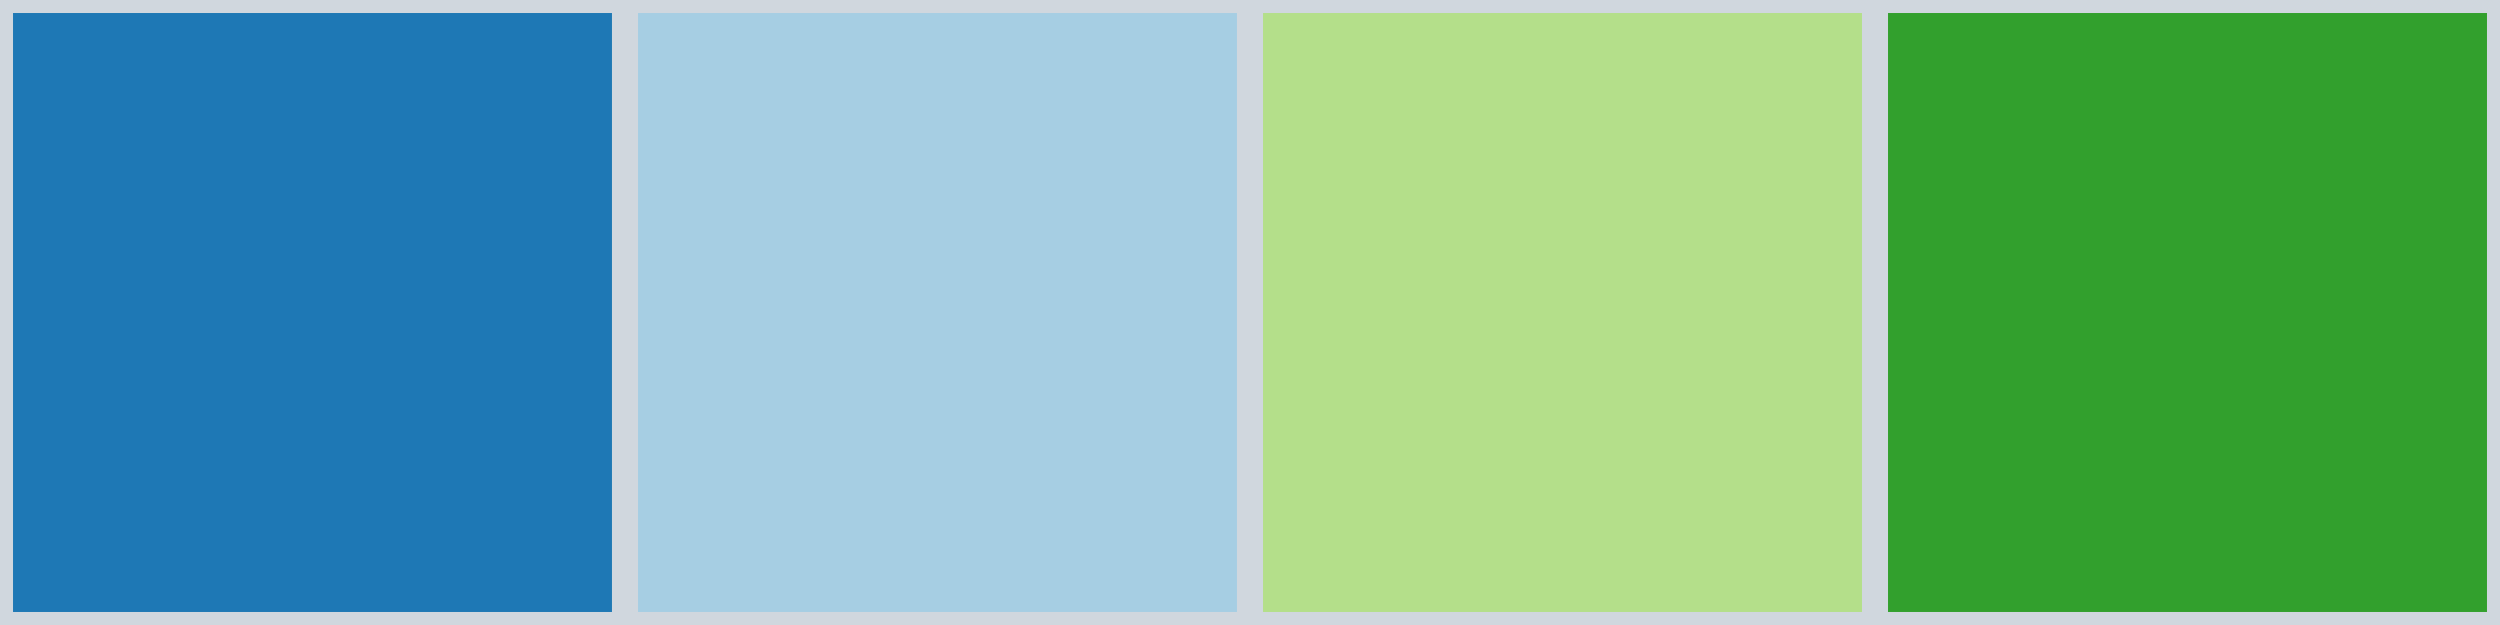
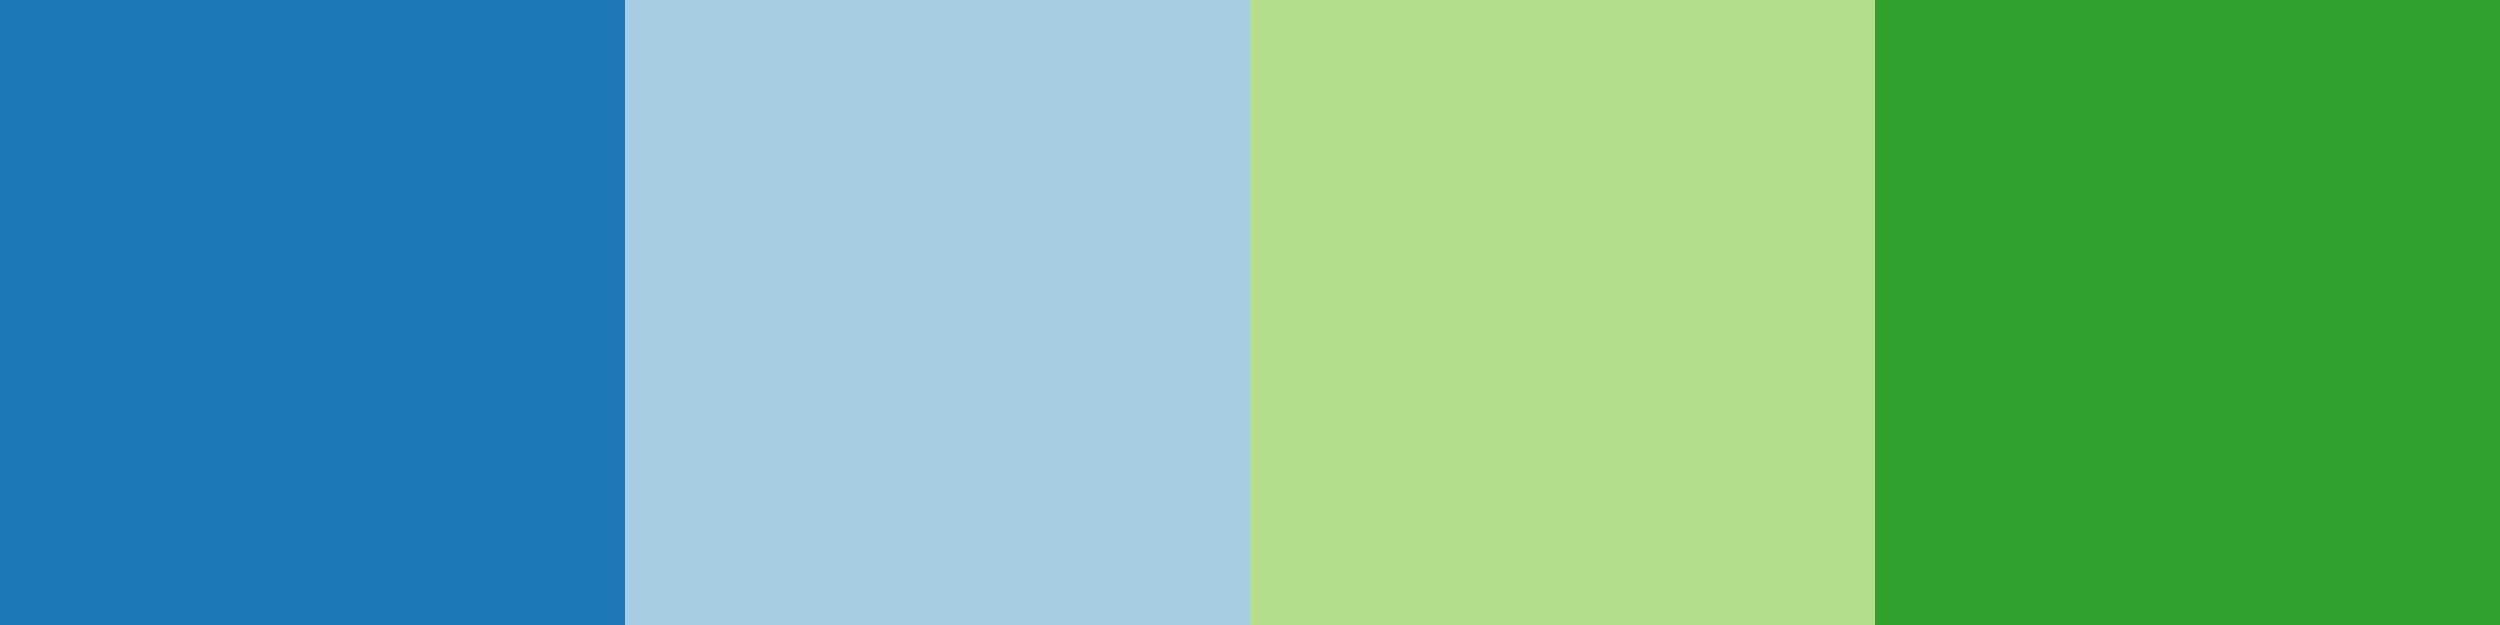
<svg xmlns="http://www.w3.org/2000/svg" width="96" height="24" viewBox="0 0 96 24" role="img" aria-labelledby="title">
-   <rect x="0" y="0" width="24" height="24" fill="#1E78B5" stroke="#d0d7de" />
-   <rect x="24" y="0" width="24" height="24" fill="#A6CEE3" stroke="#d0d7de" />
-   <rect x="48" y="0" width="24" height="24" fill="#B4DF8A" stroke="#d0d7de" />
-   <rect x="72" y="0" width="24" height="24" fill="#32A02D" stroke="#d0d7de" />
+   <rect x="0" y="0" width="24" height="24" fill="#1E78B5" />
+   <rect x="24" y="0" width="24" height="24" fill="#A6CEE3" />
+   <rect x="48" y="0" width="24" height="24" fill="#B4DF8A" />
+   <rect x="72" y="0" width="24" height="24" fill="#32A02D" />
</svg>
